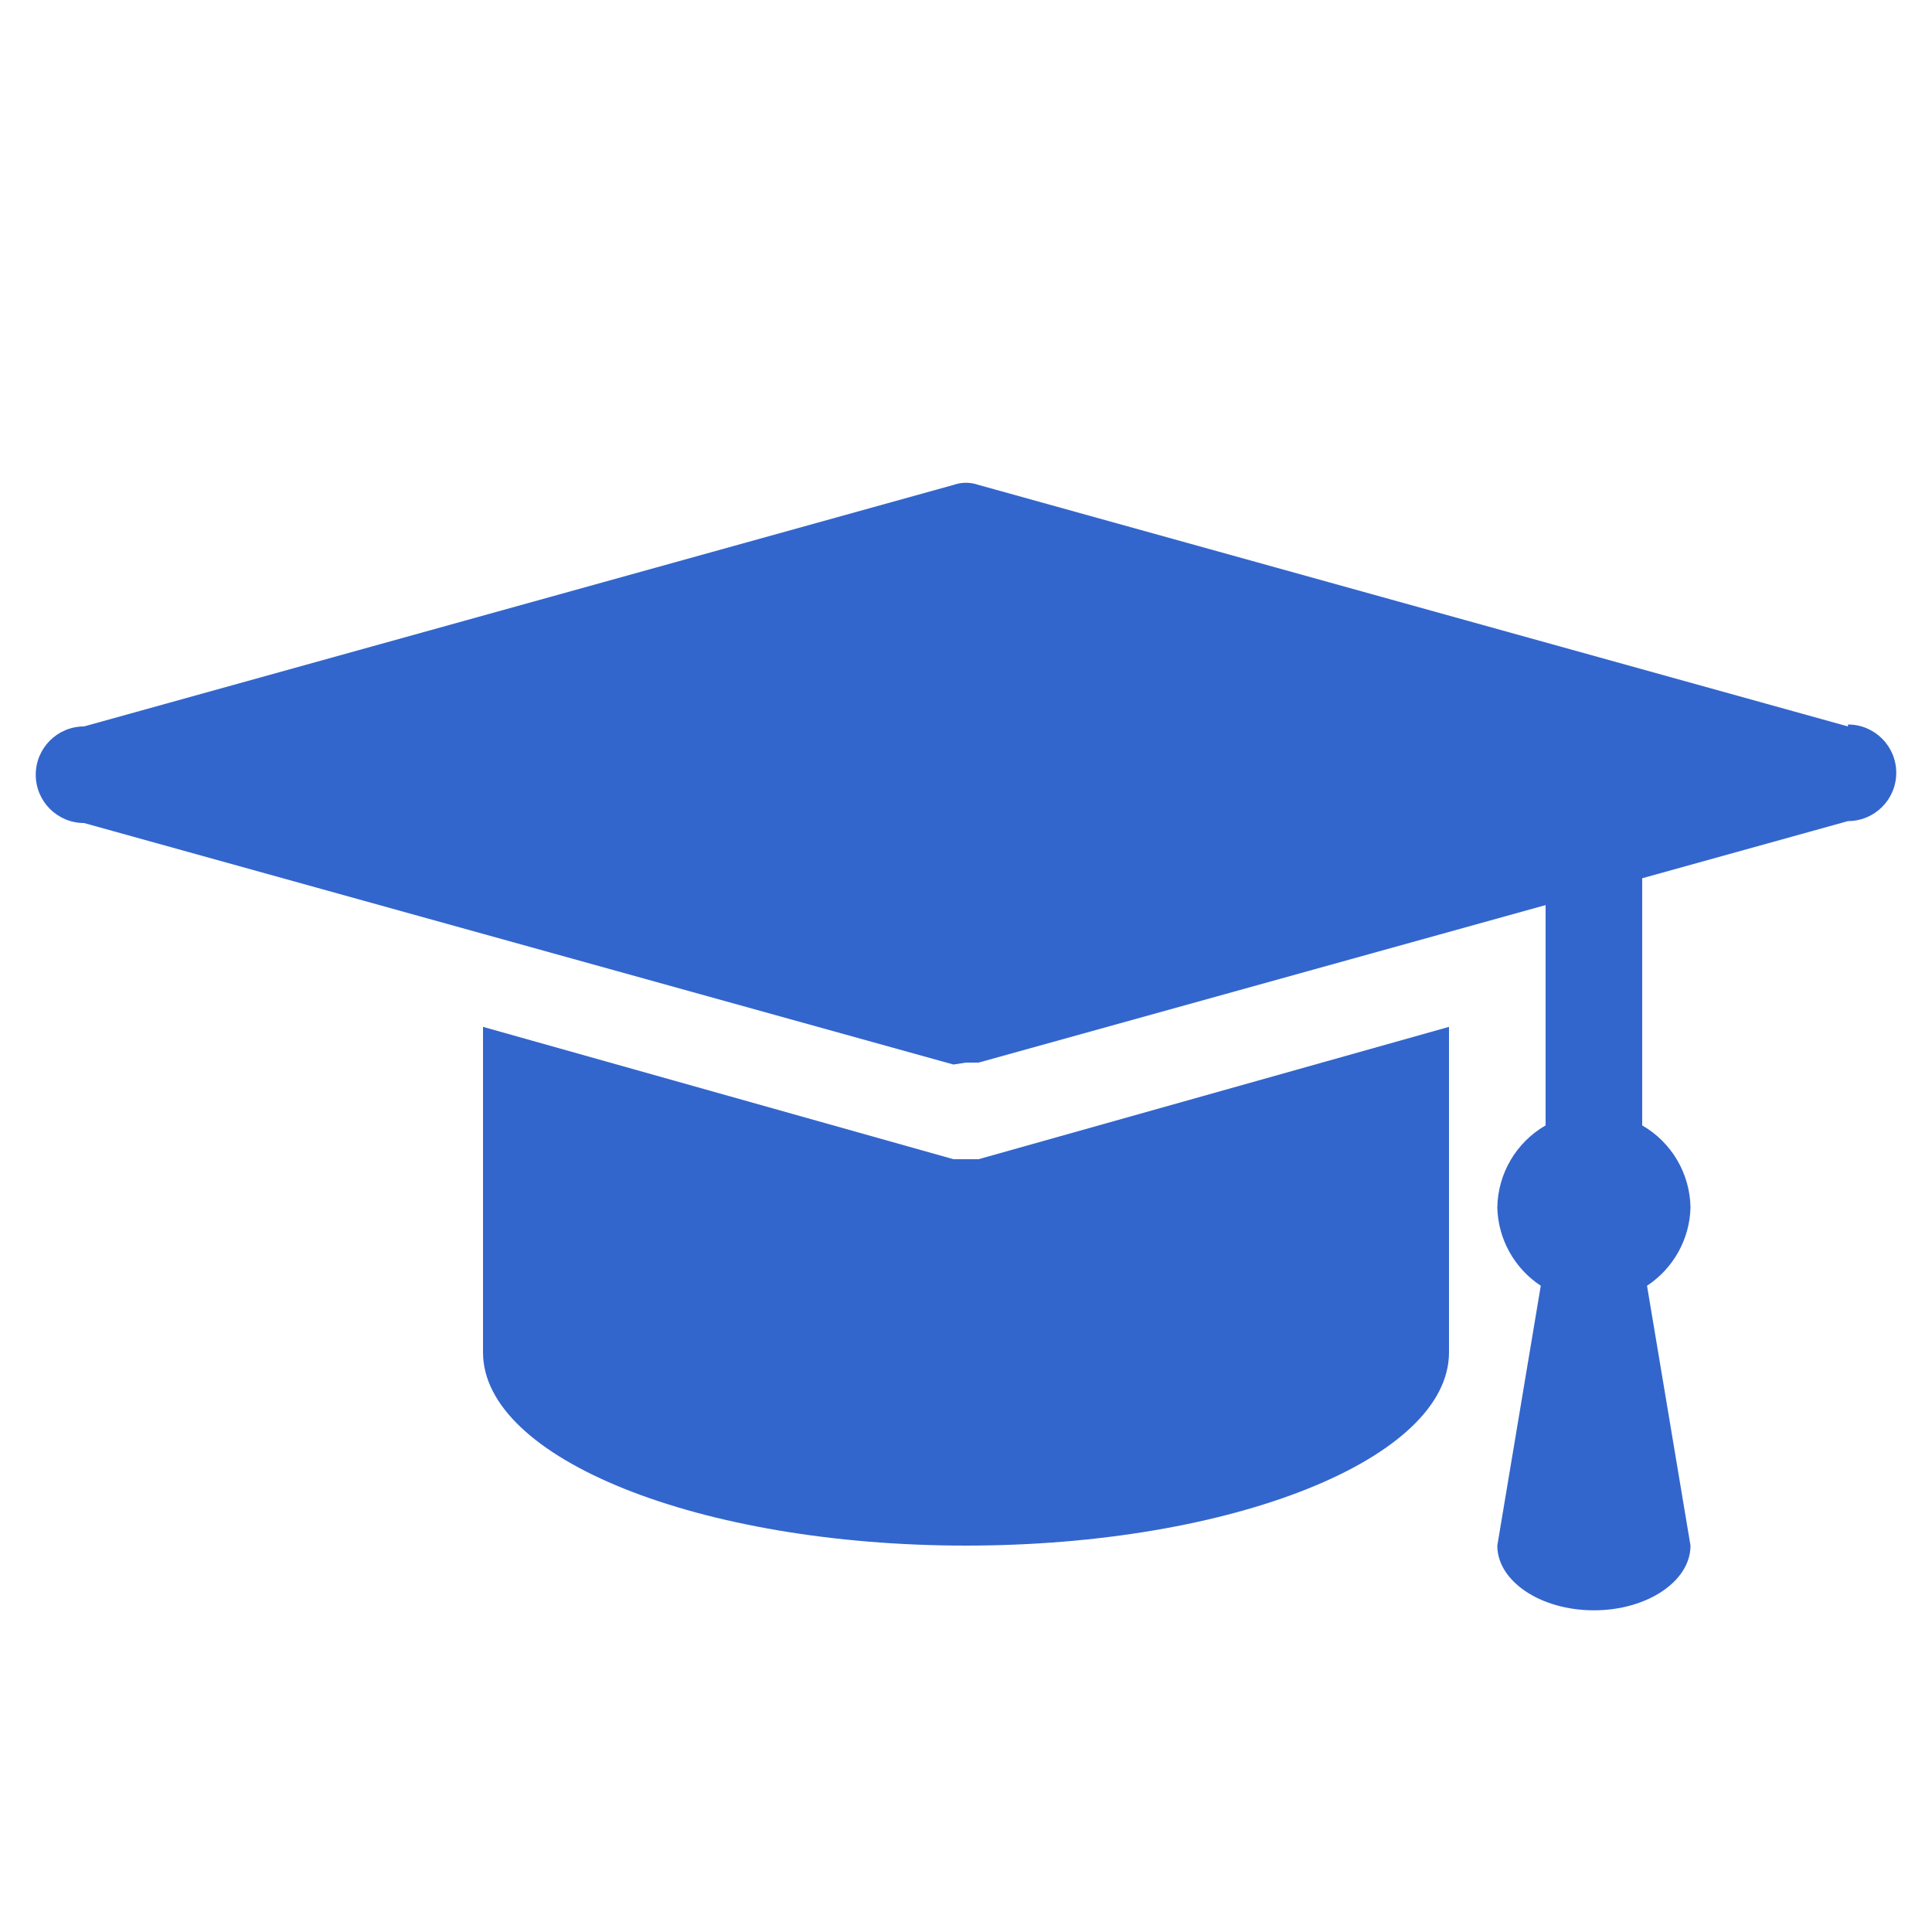
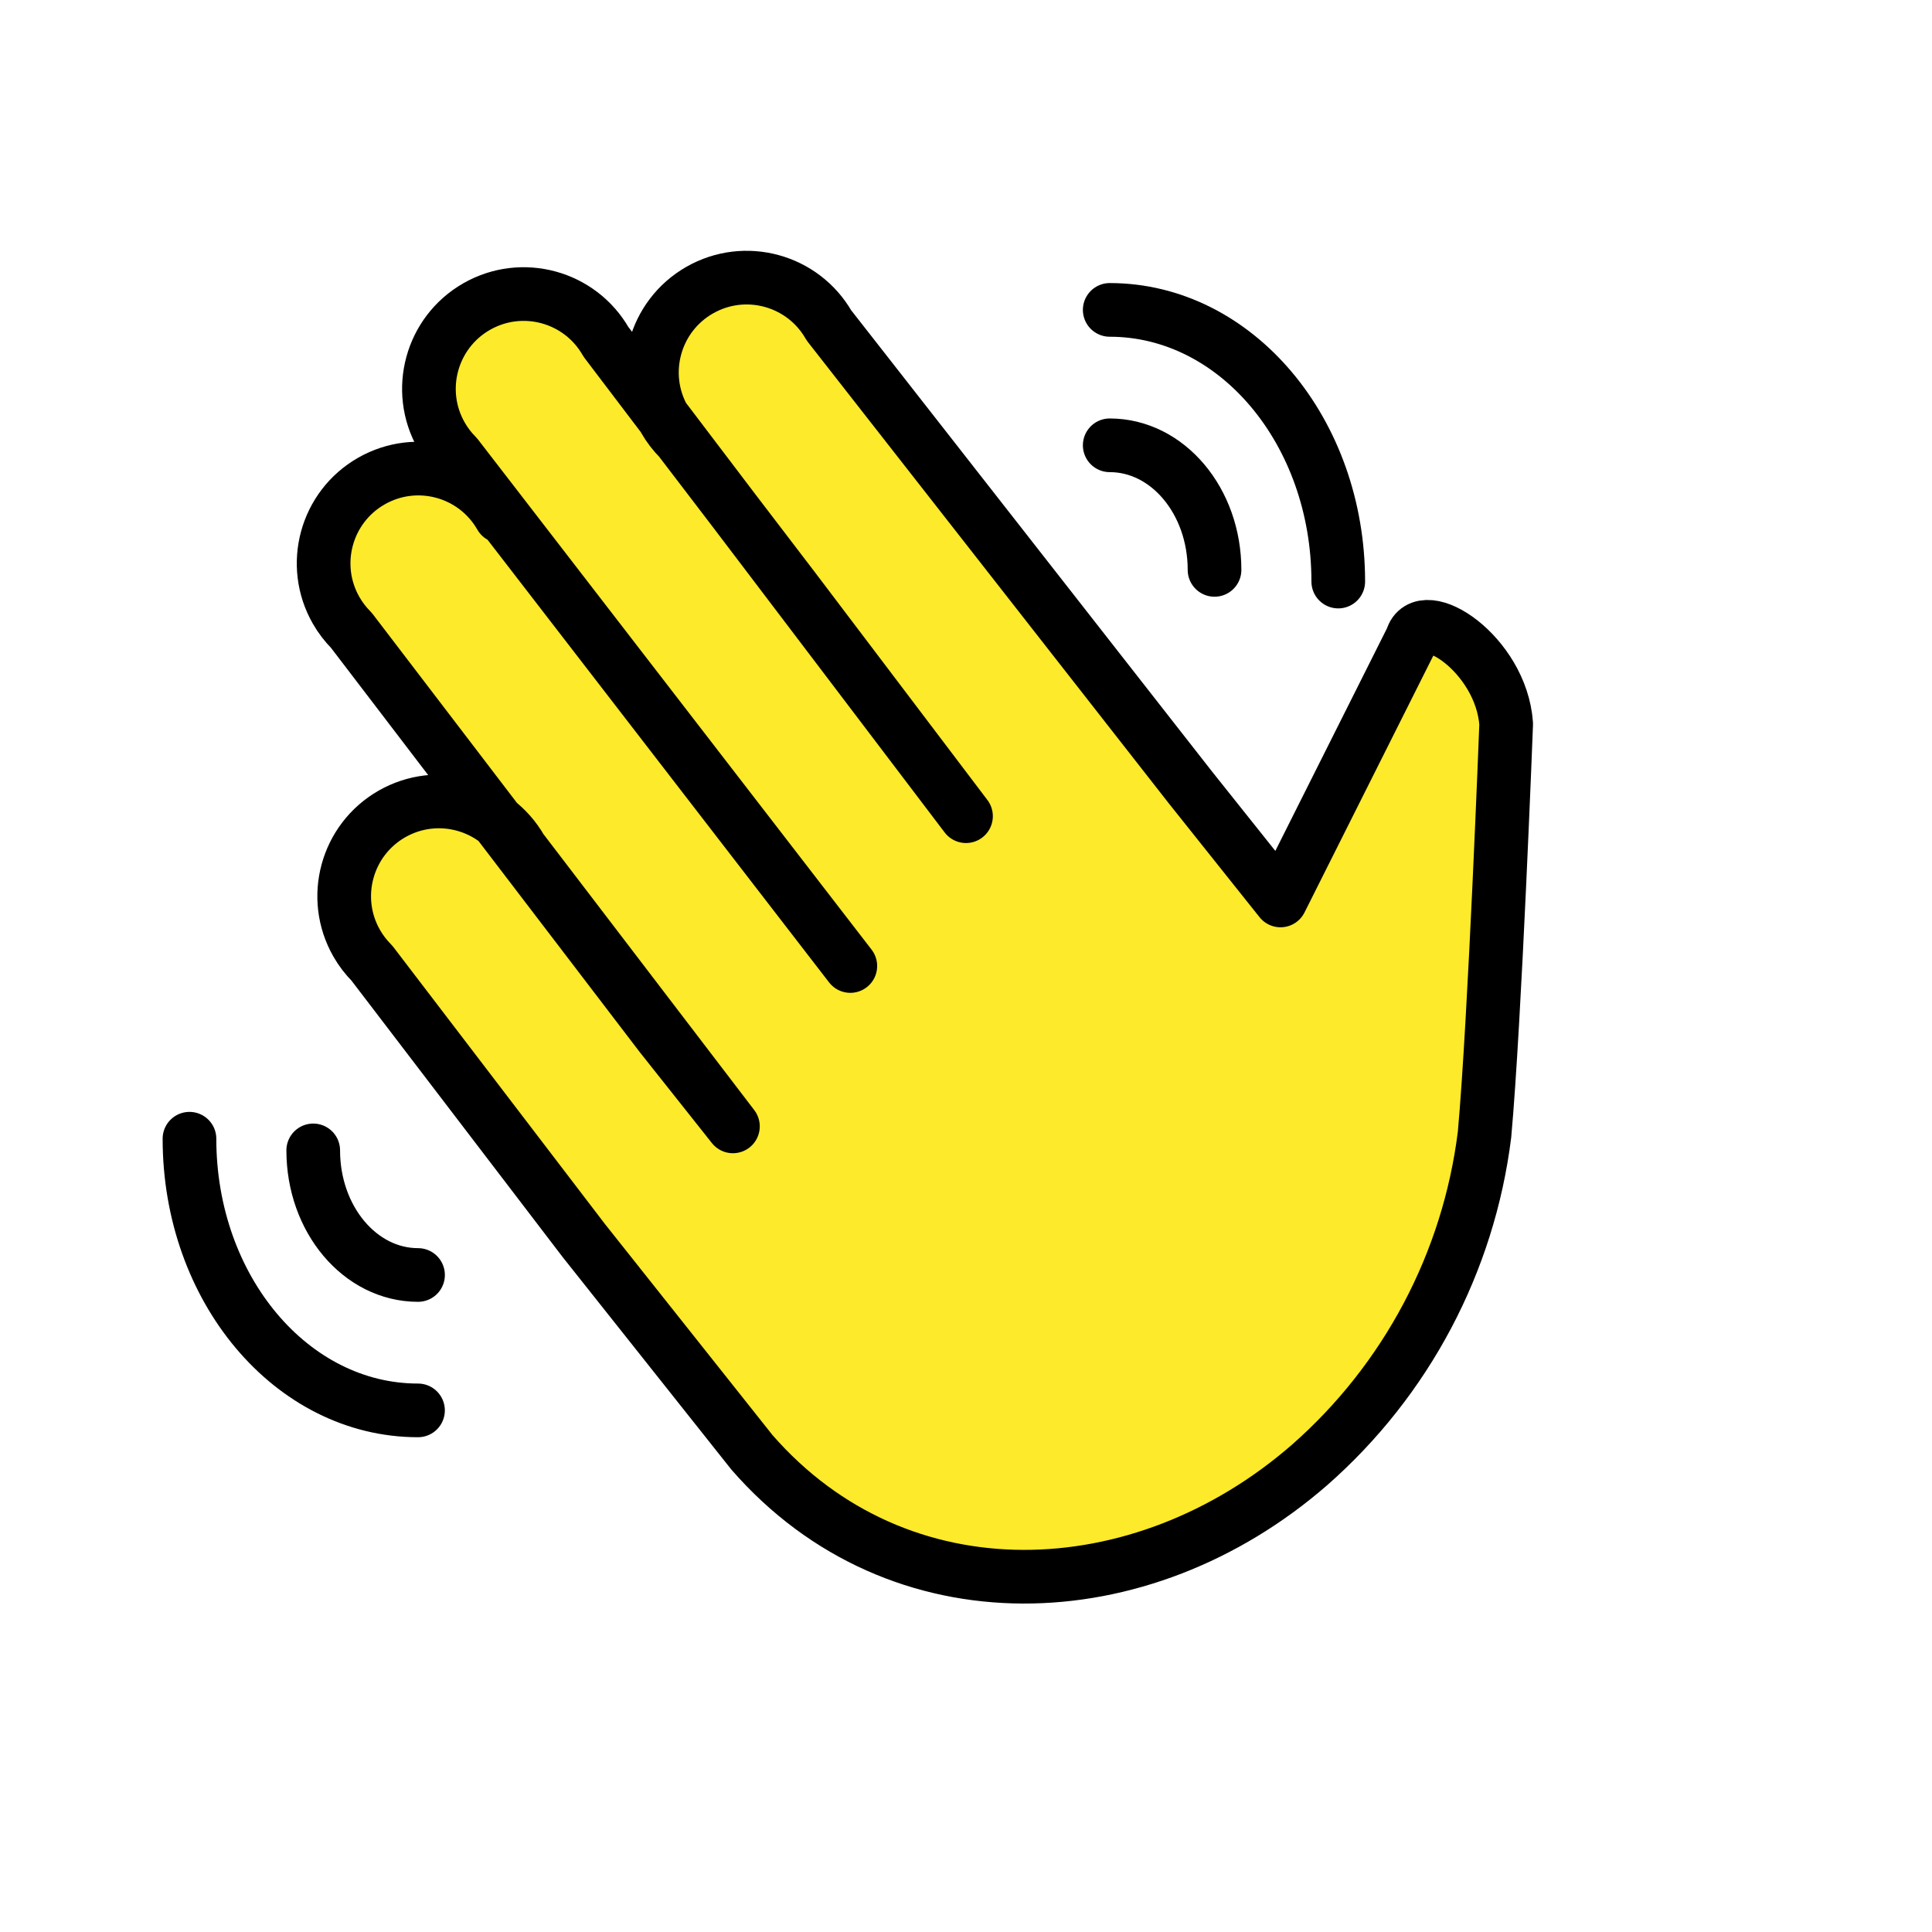
- <svg xmlns="http://www.w3.org/2000/svg" viewBox="2 2 20 20">
-   <path d="M12.13,14,12,14l-.13,0L7,12.63V16c0,1.1,2.24,2,5,2s5-.9,5-2V12.63Z" fill="#36c" />
-   <path d="M21.13,9.52l-9-2.5a.39.39,0,0,0-.26,0l-9,2.5a.5.5,0,0,0,0,1l9,2.5L12,13l.13,0,9-2.5a.5.5,0,0,0,0-1Z" fill="#36c" />
-   <path d="M19.5,14.5a1,1,0,0,0-.5-.85V10H18v3.65a1,1,0,0,0-.5.85,1,1,0,0,0,.45.81L17.5,18c0,.37.45.67,1,.67s1-.3,1-.67l-.45-2.69A1,1,0,0,0,19.5,14.5Z" fill="#36c" />
+ <svg xmlns="http://www.w3.org/2000/svg" id="emoji" viewBox="0 0 72 72" version="1.1">
+   <g id="hair" />
+   <g id="skin">
+     <path fill="#FCEA2B" d="M18.657,19.241c-0.968-1.693-3.126-2.28-4.818-1.312c-1.693,0.968-2.28,3.126-1.312,4.818 c0.155,0.271,0.346,0.521,0.567,0.742l11.532,15.1l2.688,3.388l-7.891-10.331 c-0.968-1.693-3.126-2.28-4.818-1.312s-2.28,3.126-1.312,4.818c0.155,0.271,0.346,0.521,0.567,0.742 L21.752,46.226l6.271,7.899c5.467,6.273,14.515,5.931,20.786,0.465c3.604-3.168,5.923-7.548,6.515-12.31 c0.386-4.233,0.807-15.301,0.807-15.301c-0.183-2.601-3.135-4.523-3.516-3.18l-4.894,9.758l-3.366-4.222 l3.366,4.222l-3.366-4.222L30.891,12.125c-0.968-1.693-3.126-2.28-4.818-1.312s-2.28,3.126-1.312,4.818 c0.155,0.271,0.346,0.521,0.567,0.742l4.249,5.563L36,30.417L22.581,12.737c-0.968-1.693-3.126-2.28-4.818-1.312 s-2.28,3.126-1.312,4.818c0.155,0.271,0.346,0.521,0.567,0.742L31.689,36" />
+   </g>
+   <g id="skin-shadow" />
+   <g id="color" />
+   <g id="line">
+     <path fill="none" stroke="#000000" stroke-linecap="round" stroke-linejoin="round" stroke-width="2" d="M18.657,19.241 c-0.968-1.693-3.126-2.28-4.818-1.312c-1.693,0.968-2.28,3.126-1.312,4.818 c0.155,0.271,0.346,0.521,0.567,0.742l11.532,15.1l2.688,3.388l-7.891-10.331 c-0.968-1.693-3.126-2.28-4.818-1.312s-2.28,3.126-1.312,4.818c0.155,0.271,0.346,0.521,0.567,0.742 L21.752,46.226l6.271,7.899c5.467,6.273,14.515,5.931,20.786,0.465c3.604-3.168,5.923-7.548,6.515-12.31 c0.386-4.233,0.807-15.301,0.807-15.301c-0.183-2.601-3.135-4.523-3.516-3.18l-4.894,9.758l-3.366-4.222 l3.366,4.222l-3.366-4.222L30.891,12.125c-0.968-1.693-3.126-2.28-4.818-1.312s-2.28,3.126-1.312,4.818 c0.155,0.271,0.346,0.521,0.567,0.742l4.249,5.563L36,30.417L22.581,12.737c-0.968-1.693-3.126-2.28-4.818-1.312 s-2.28,3.126-1.312,4.818c0.155,0.271,0.346,0.521,0.567,0.742L31.689,36" />
+     <path fill="none" stroke="#000000" stroke-linecap="round" stroke-linejoin="round" stroke-miterlimit="10" stroke-width="2" d="M11.673,42.872c0,2.566,1.747,4.643,3.906,4.643" />
+     <path fill="none" stroke="#000000" stroke-linecap="round" stroke-linejoin="round" stroke-miterlimit="10" stroke-width="2" d="M7.061,42.437c0,5.596,3.809,10.124,8.517,10.124" />
+     <path fill="none" stroke="#000000" stroke-linecap="round" stroke-linejoin="round" stroke-miterlimit="10" stroke-width="2" d="M45.262,21.238c0-2.566-1.747-4.643-3.906-4.643" />
+     <path fill="none" stroke="#000000" stroke-linecap="round" stroke-linejoin="round" stroke-miterlimit="10" stroke-width="2" d="M49.873,21.673c0-5.596-3.809-10.124-8.517-10.124" />
+   </g>
</svg>
